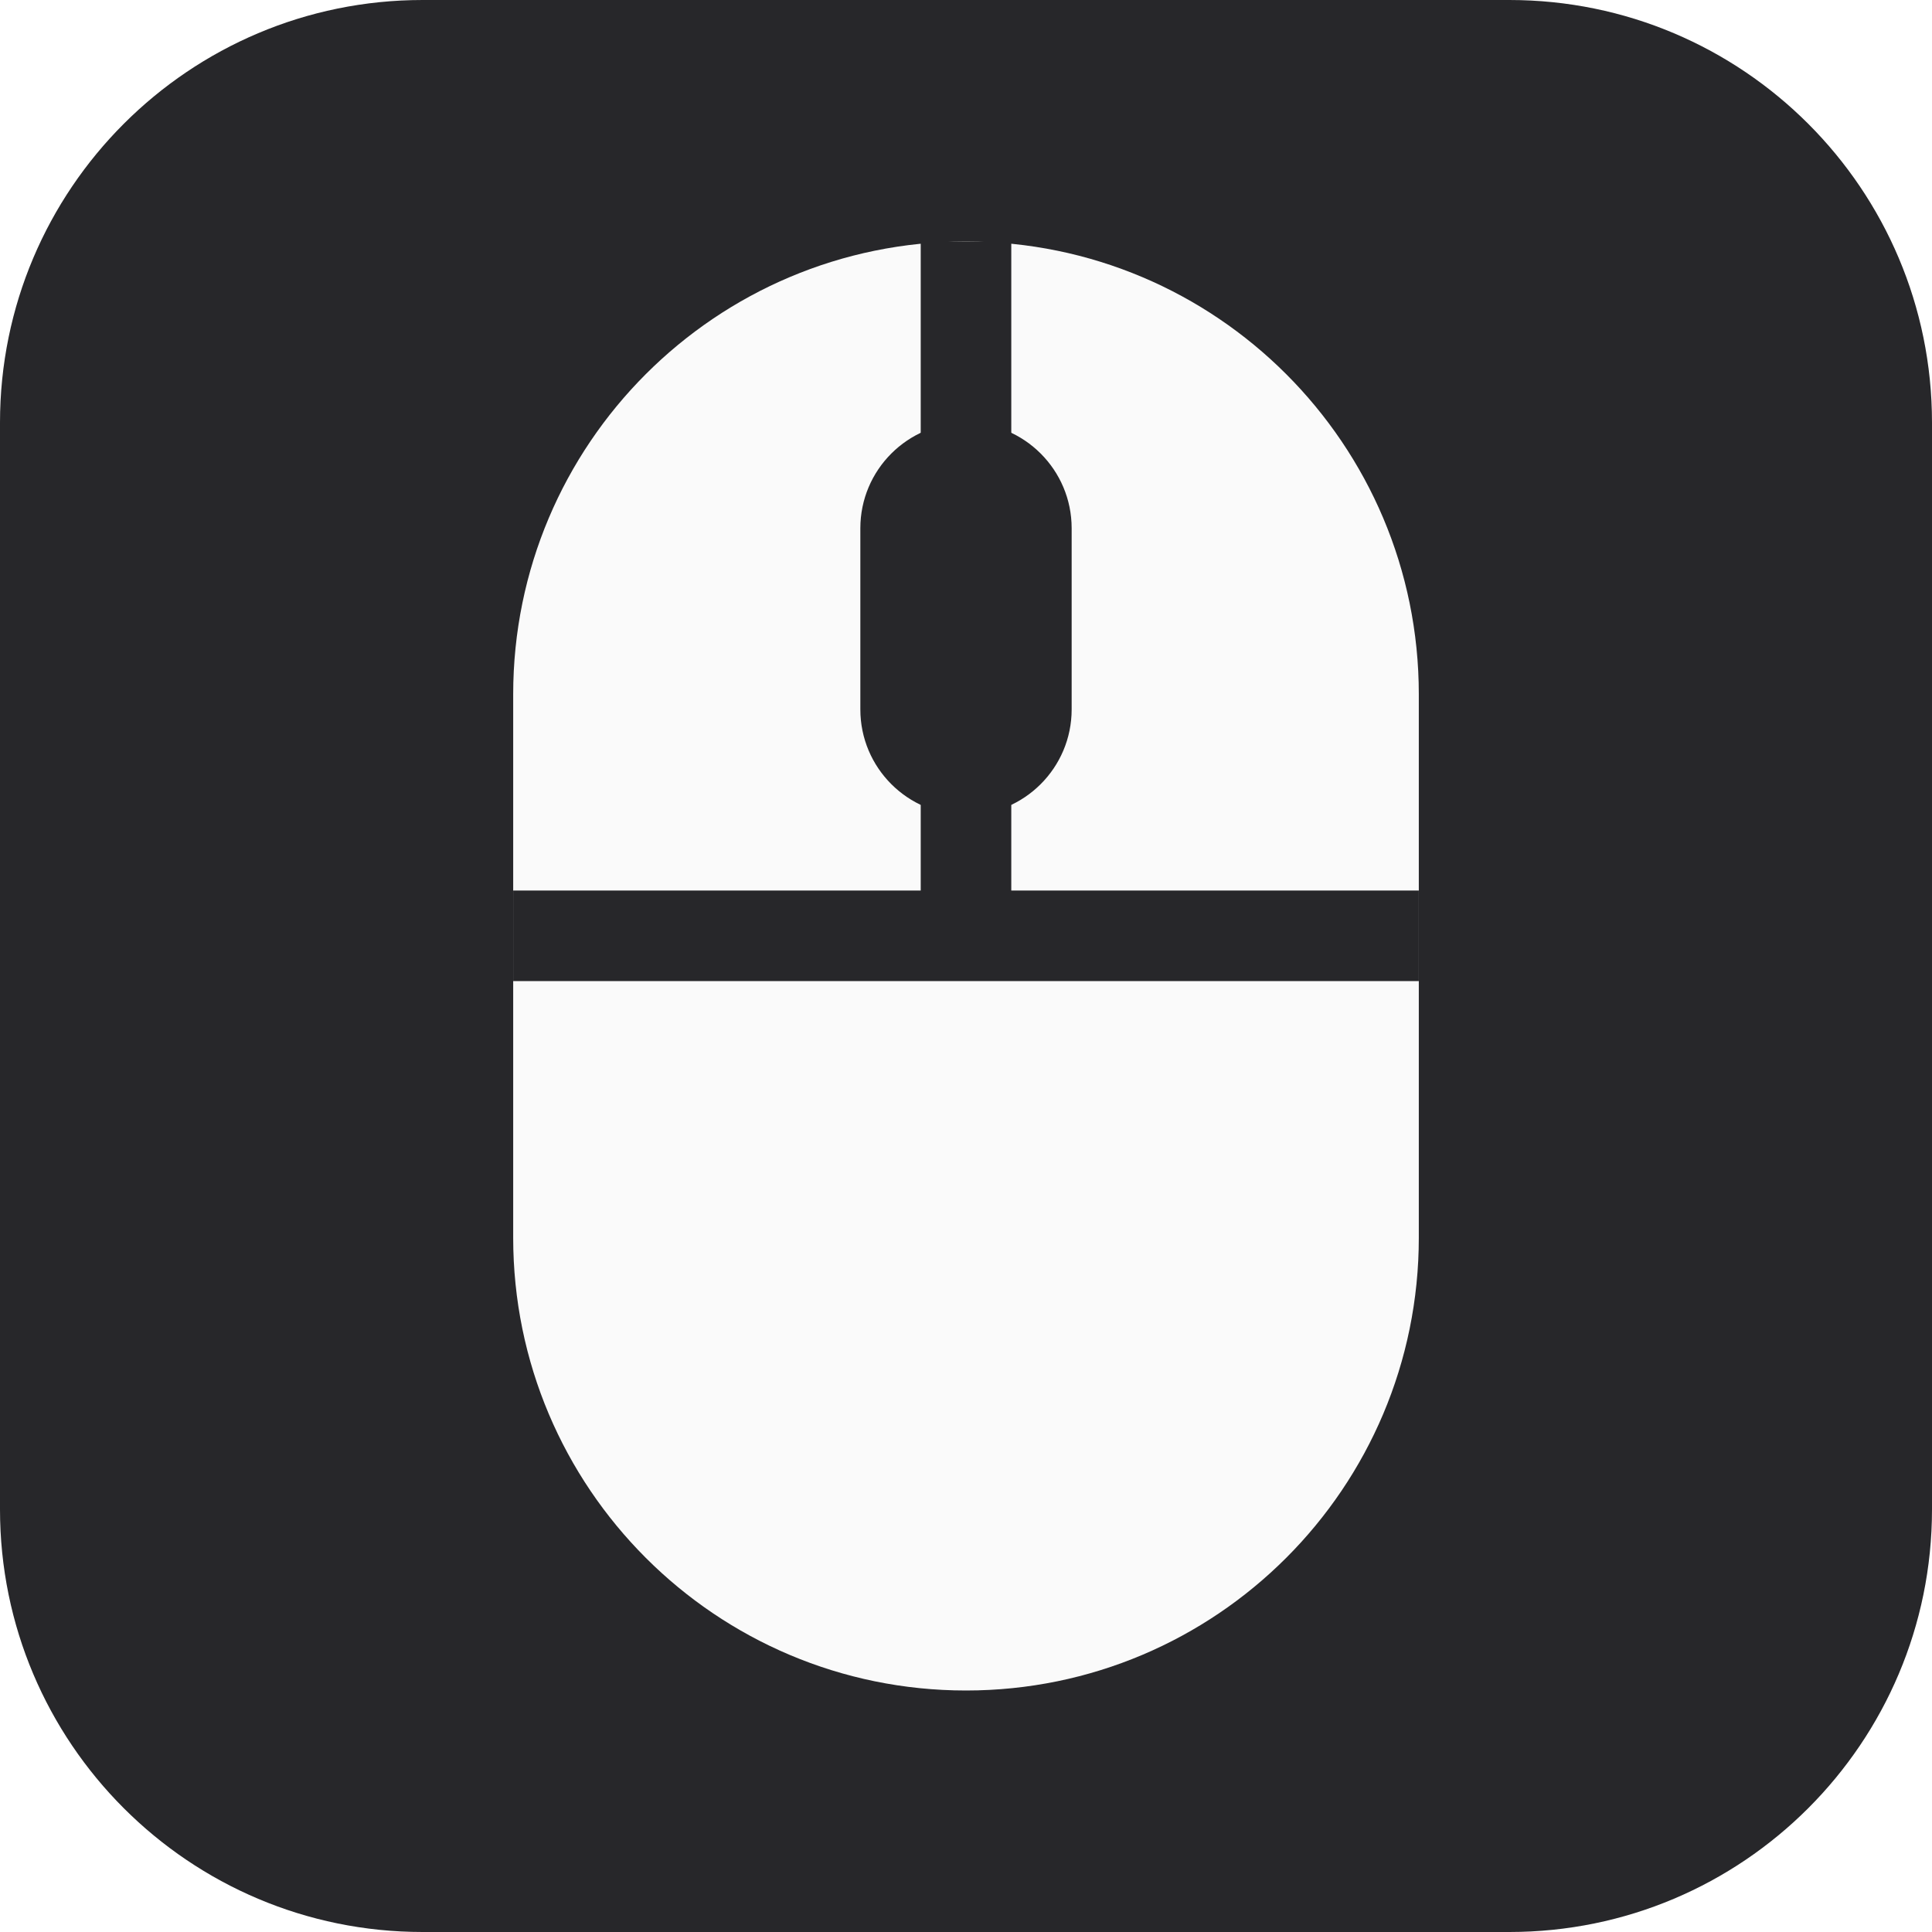
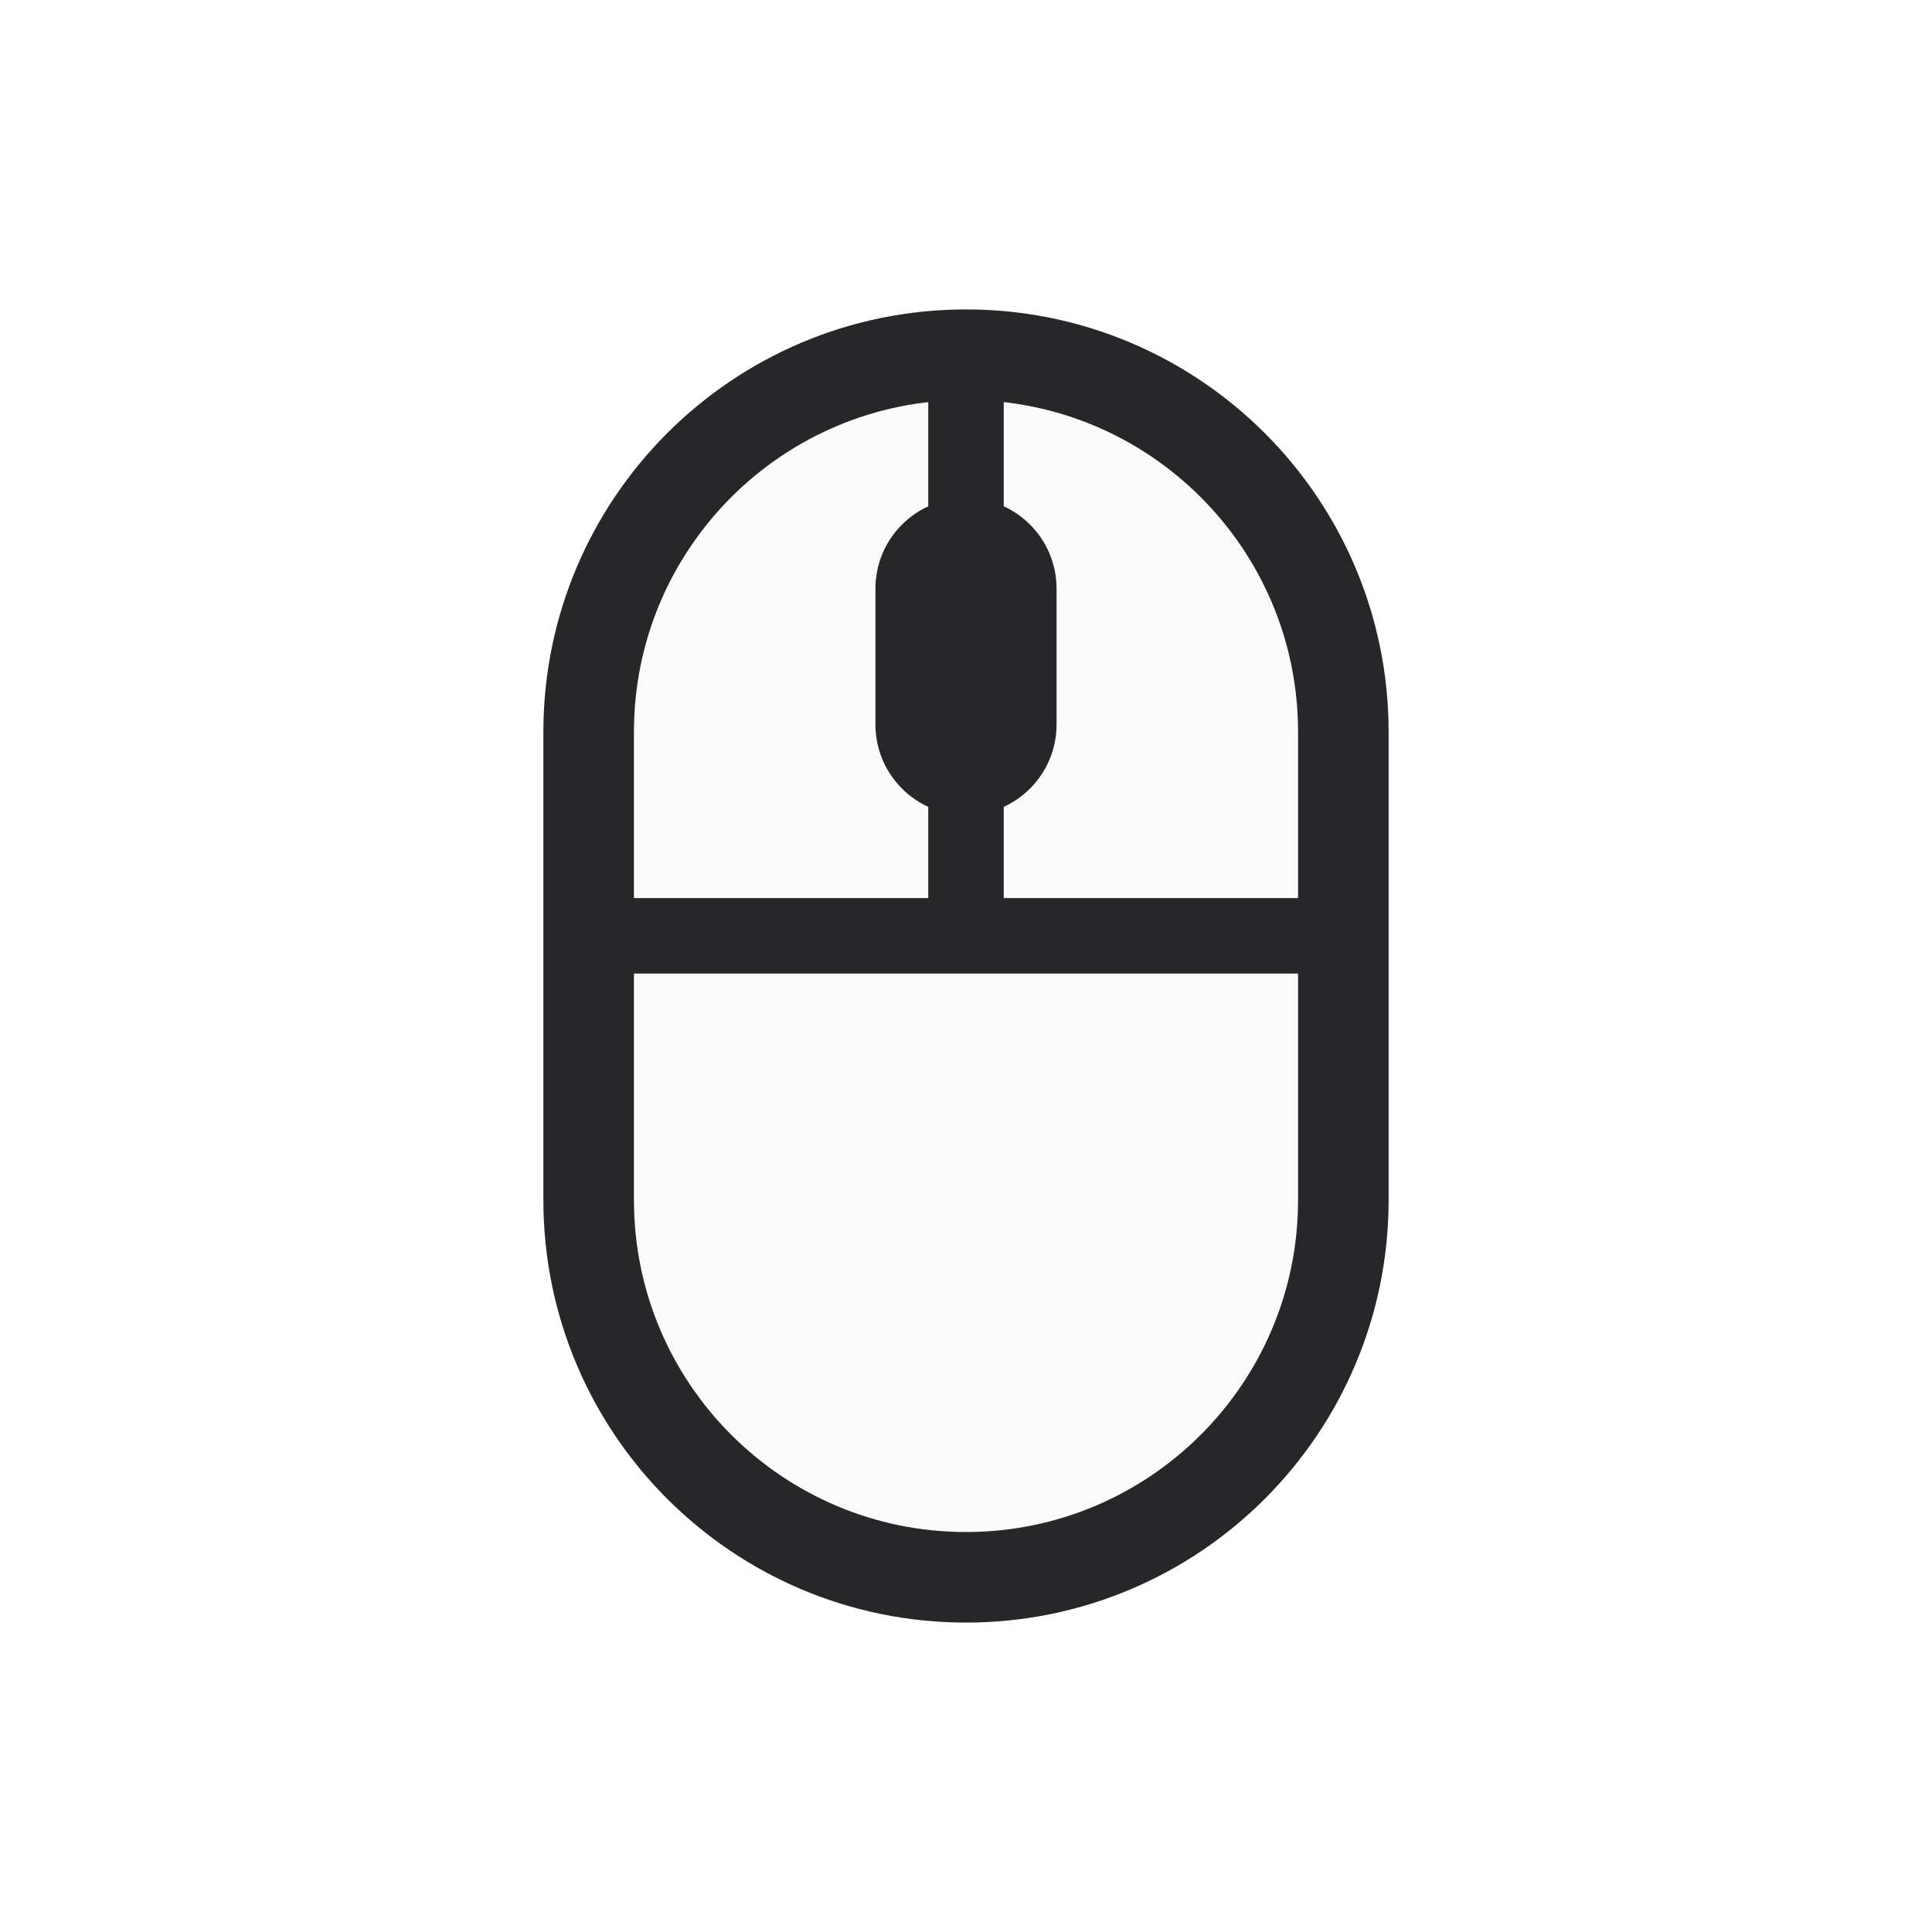
<svg xmlns="http://www.w3.org/2000/svg" viewBox="0 0 64 64">
-   <rect width="64" height="64" rx="14" fill="#27272a" />
-   <rect x="17" y="8" width="30" height="48" rx="15" fill="#fafafa" />
-   <path d="M17 31h30" stroke="#27272a" stroke-width="3" />
-   <path d="M32 8v23" stroke="#27272a" stroke-width="3" />
-   <rect x="28.5" y="14" width="7" height="13" rx="3.5" fill="#27272a" />
+   <rect x="19.5" y="11.75" width="25" height="40.5" rx="12.5" fill="#fafafa" stroke="#27272a" stroke-width="3" />
+   <path d="M19.5 31h25" stroke="#27272a" stroke-width="2.5" />
+   <path d="M32 11.75V31" stroke="#27272a" stroke-width="2.5" />
+   <rect x="29" y="16.5" width="6" height="10.5" rx="3" fill="#27272a" />
</svg>
